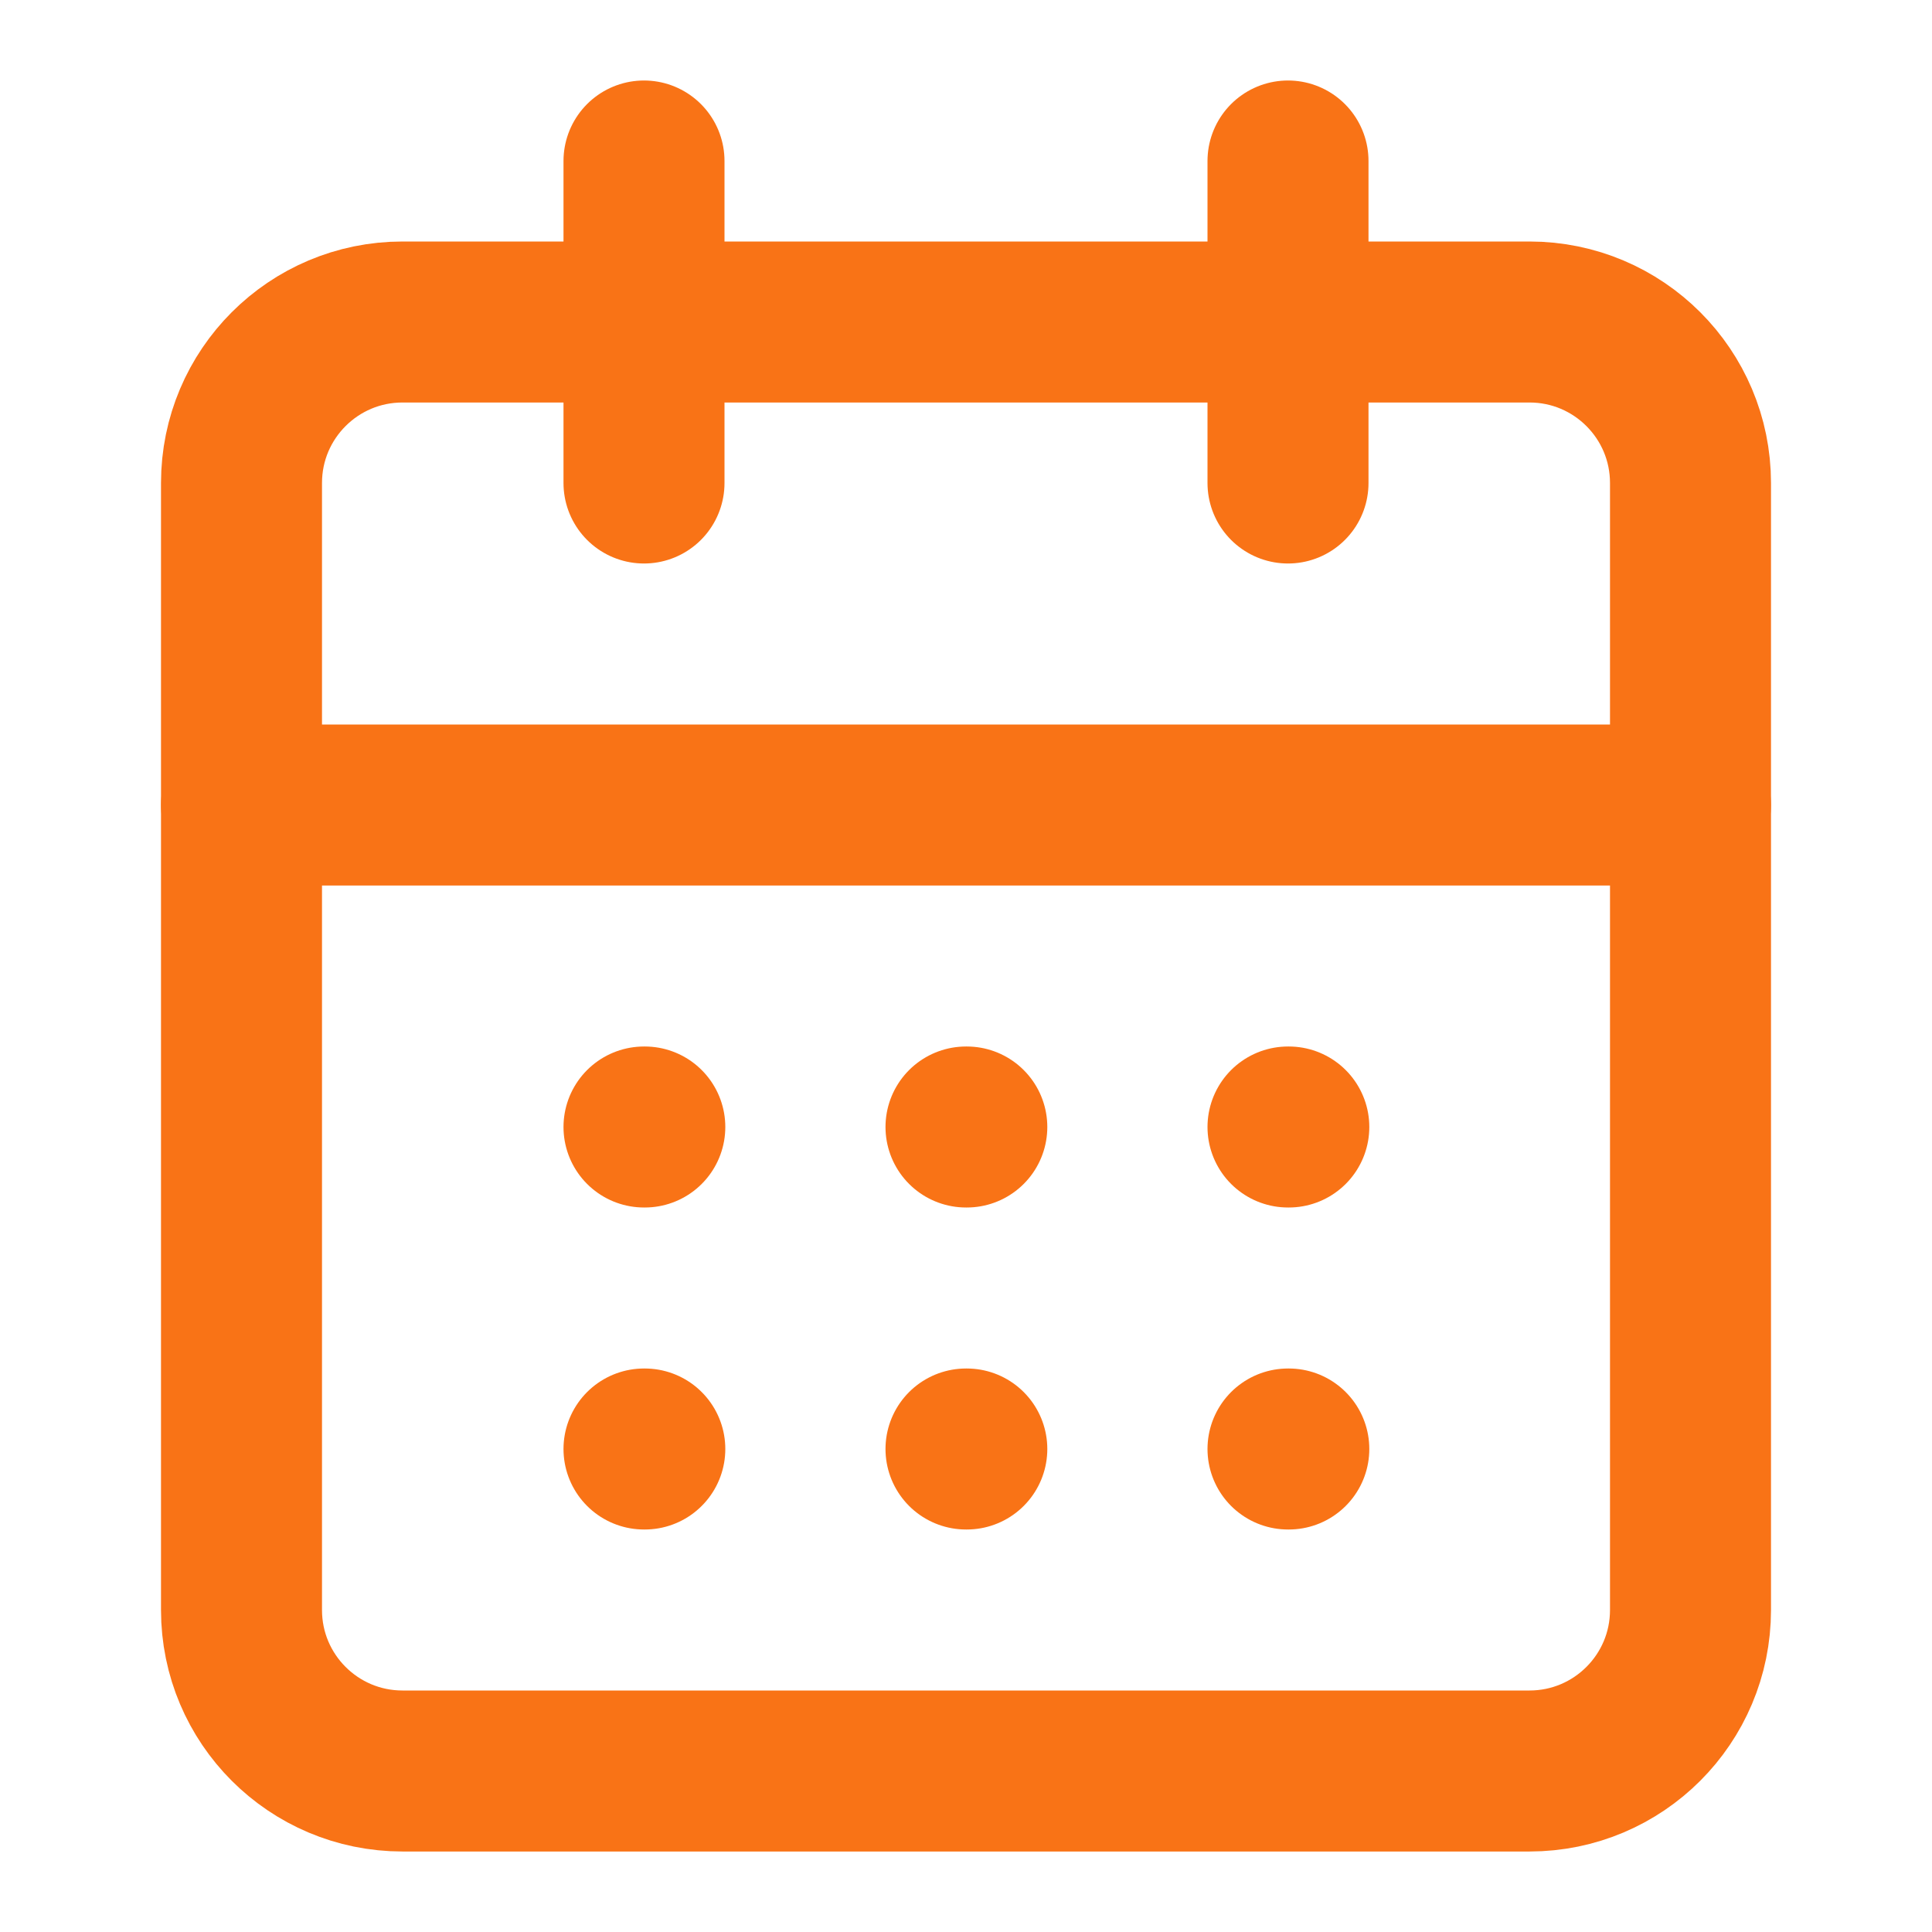
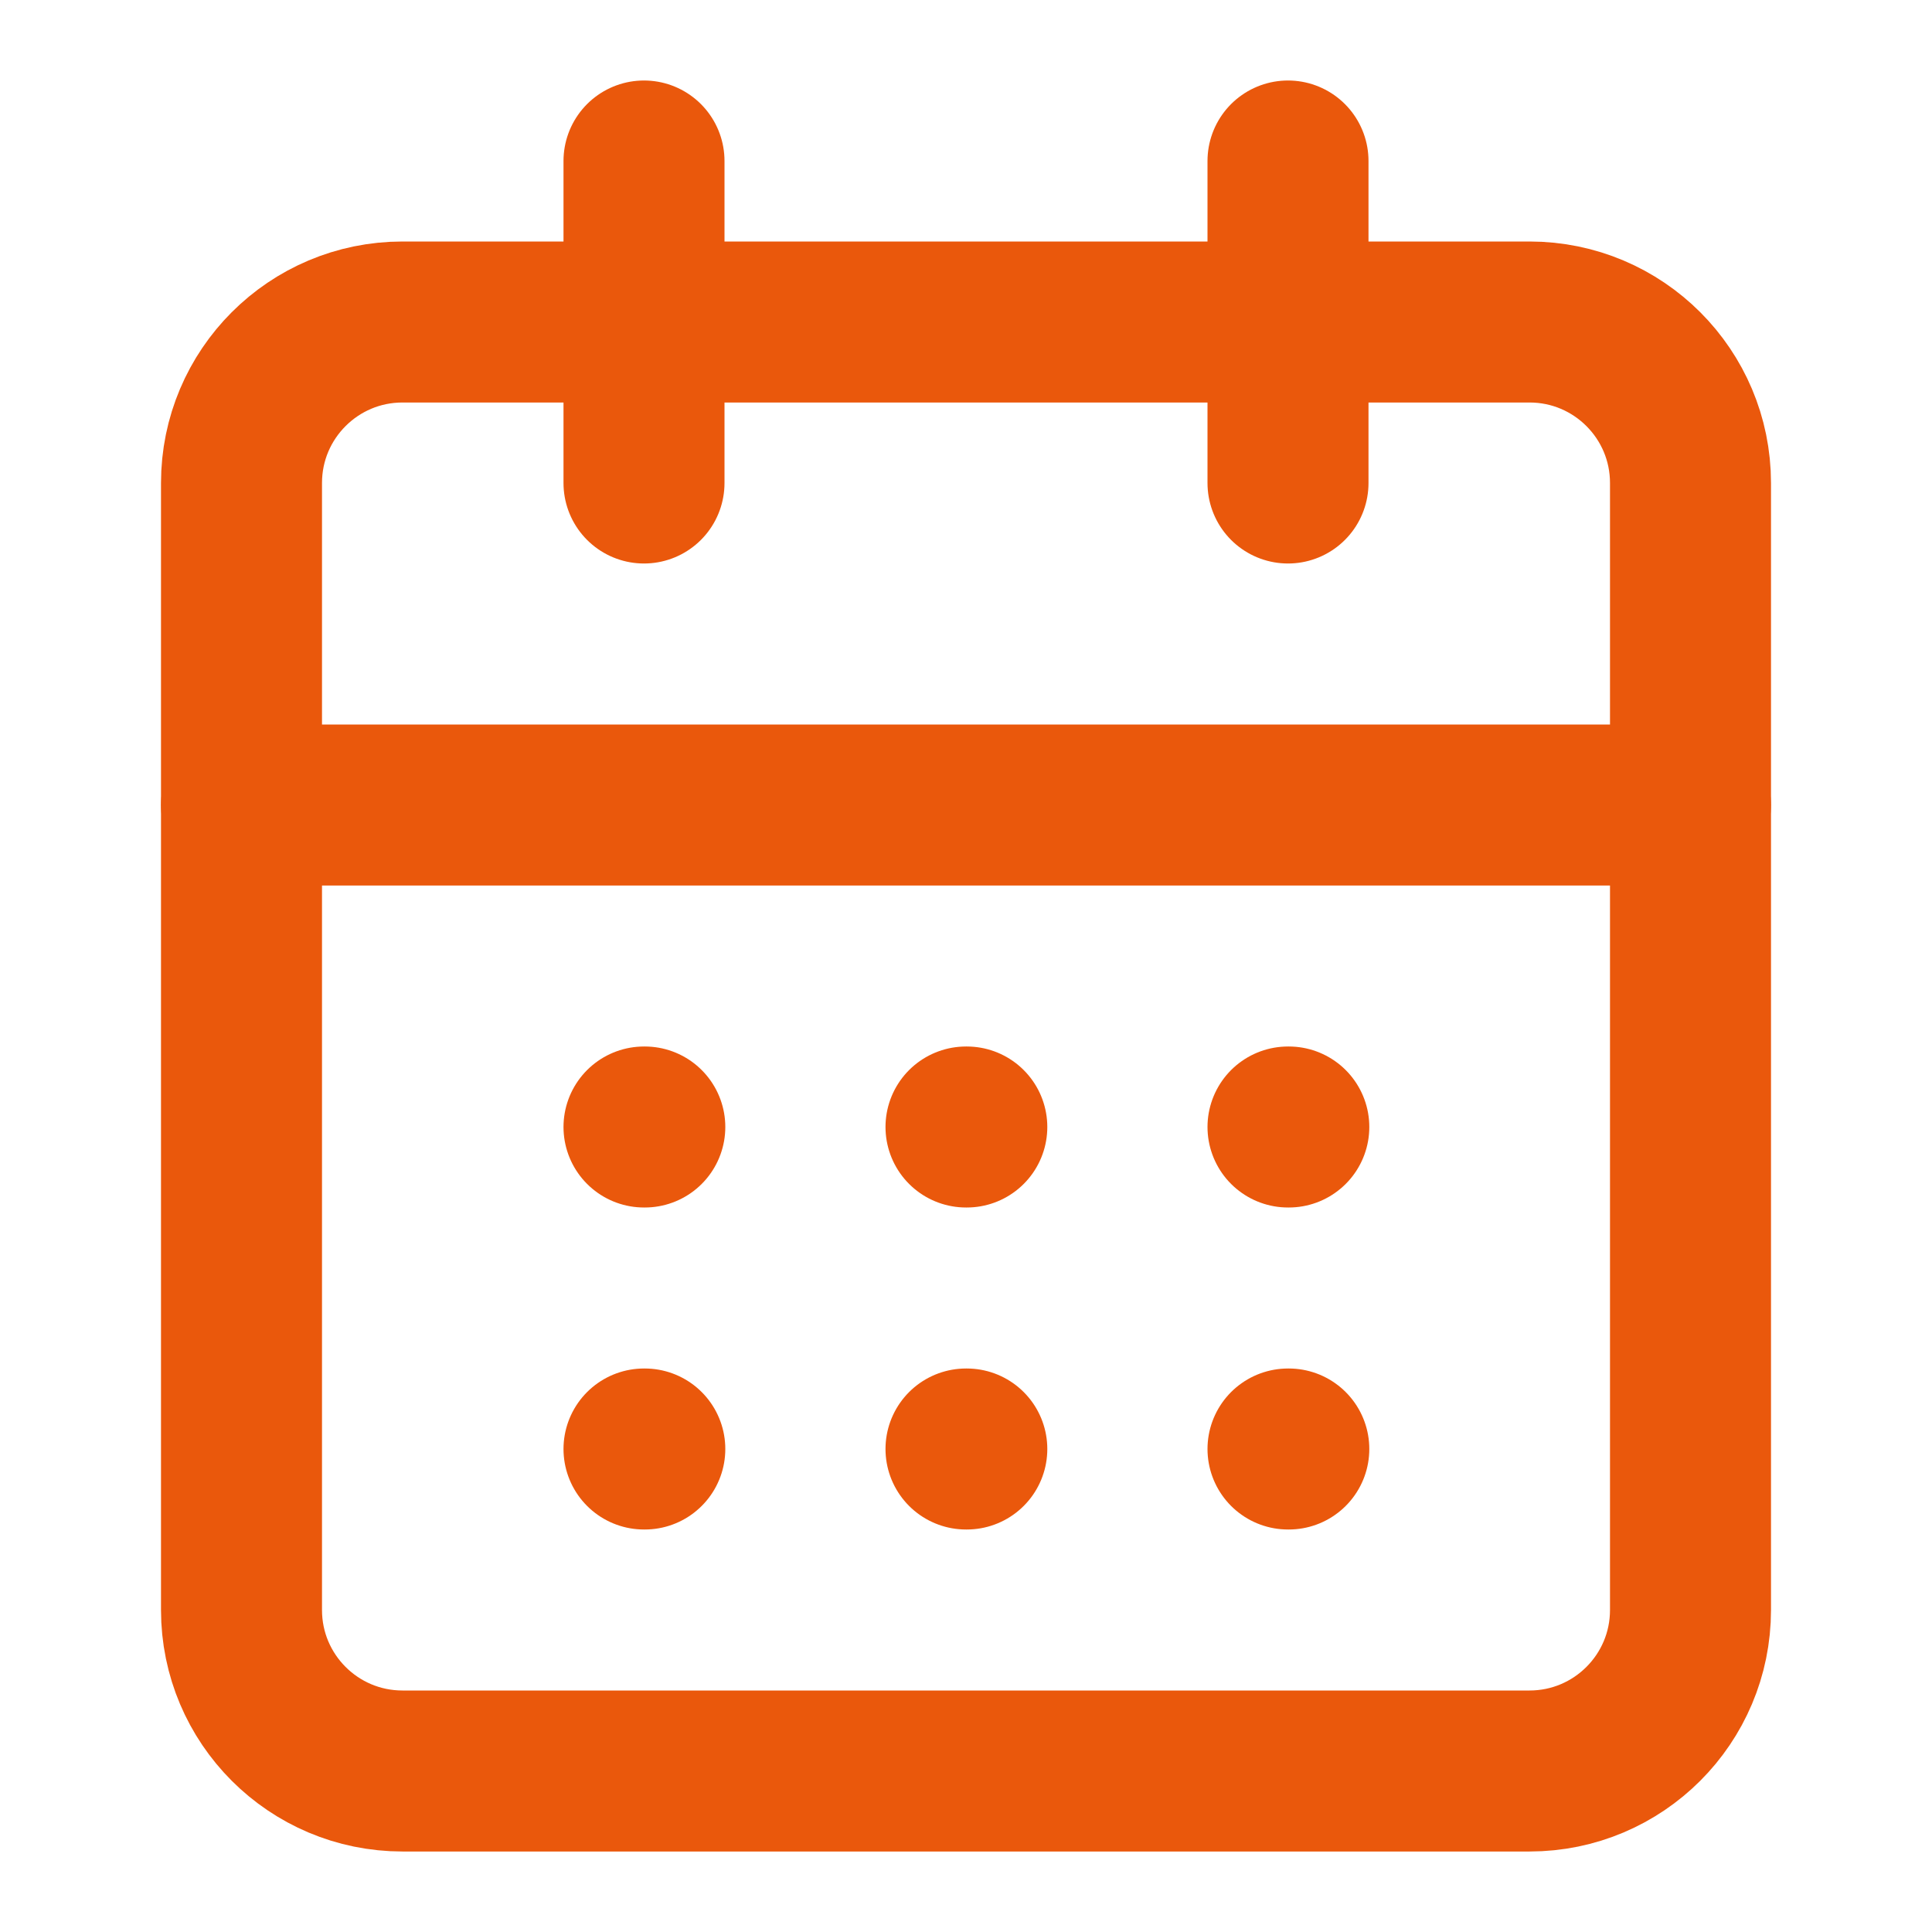
- <svg xmlns="http://www.w3.org/2000/svg" viewBox="0 0 24 24" width="24" height="24" fill="none" stroke="#f97316" stroke-width="2" stroke-linecap="round" stroke-linejoin="round" role="img" aria-label="Calendar">
+ <svg xmlns="http://www.w3.org/2000/svg" viewBox="0 0 24 24" width="24" height="24" fill="none" stroke="#ea580c" stroke-width="2" stroke-linecap="round" stroke-linejoin="round" role="img" aria-label="Calendar">
+   <style>
+     @media (prefers-color-scheme: dark) { :root { stroke: #f97316; } }
+   </style>
  <path d="M8 2v4" />
  <path d="M16 2v4" />
  <rect width="18" height="18" x="3" y="4" rx="2" />
  <path d="M3 10h18" />
  <path d="M8 14h.01" />
  <path d="M12 14h.01" />
  <path d="M16 14h.01" />
  <path d="M8 18h.01" />
  <path d="M12 18h.01" />
  <path d="M16 18h.01" />
</svg>
